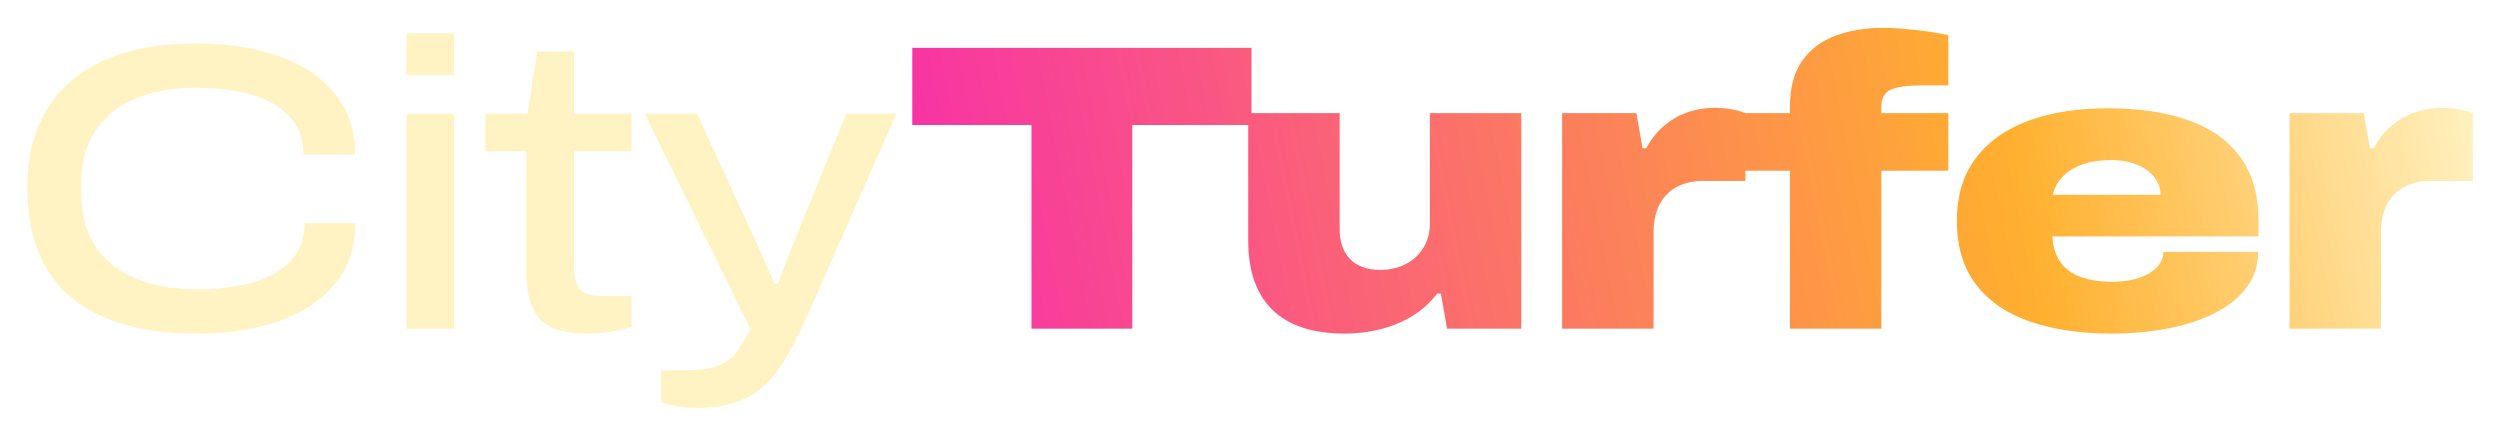
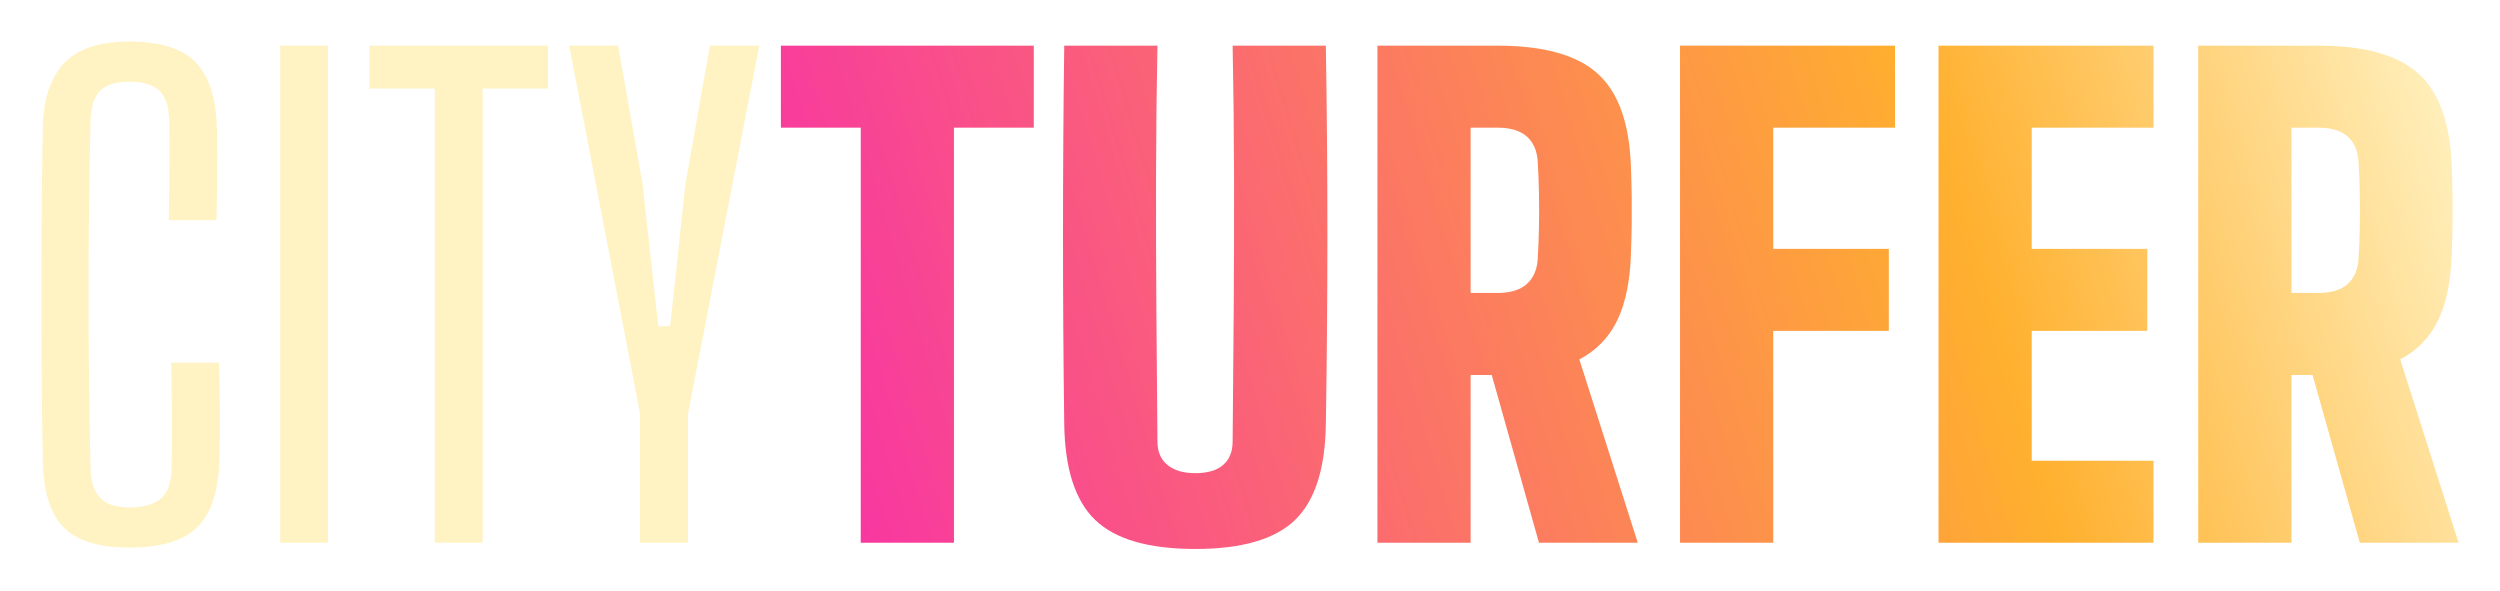
- <svg xmlns="http://www.w3.org/2000/svg" viewBox="1.1 35.3 1102.4 191.6" width="1102" height="192" role="img" aria-label="CityTurfer">
+ <svg xmlns="http://www.w3.org/2000/svg" viewBox="-4.0 22.8 724.2 171.0" width="724" height="171" role="img" aria-label="CityTurfer">
  <defs>
-     <linearGradient id="ramp" gradientUnits="userSpaceOnUse" x1="403.4" y1="182.2" x2="1091.5" y2="47.3">
+     <linearGradient id="ramp" gradientUnits="userSpaceOnUse" x1="222.2" y1="181.8" x2="708.2" y2="36.0">
      <stop offset="0" stop-color="#F72FA8" />
      <stop offset="0.7" stop-color="#FFB02E" />
      <stop offset="1" stop-color="#FFF3C4" />
    </linearGradient>
  </defs>
-   <path fill="#FFF3C4" d="M87.97 182.16Q63.39 182.16 46.67 174.85Q29.94 167.54 21.53 153.23Q13.11 138.92 13.11 118.12Q13.11 87.52 32.35 70.87Q51.6 54.22 87.66 54.22Q108.41 54.22 124.21 59.88Q140.01 65.53 148.85 76.43Q157.69 87.33 157.69 103.17H134.86Q134.86 93.07 128.86 86.56Q122.87 80.05 112.18 76.9Q101.49 73.76 87.21 73.76Q72.11 73.76 60.81 78.54Q49.51 83.33 43.23 92.69Q36.94 102.06 36.94 115.78V120.24Q36.94 134.37 43.27 143.78Q49.6 153.18 61.03 157.91Q72.46 162.63 87.65 162.63Q102.34 162.63 113.01 159.48Q123.68 156.34 129.56 149.83Q135.45 143.31 135.45 133.49H157.87Q157.87 149.1 149.05 160Q140.23 170.89 124.53 176.53Q108.82 182.16 87.97 182.16ZM180.35 68.17V49.72H201.38V68.17ZM180.35 180V85.18H201.38V180ZM259.47 182.16Q250.26 182.16 244.44 179.52Q238.61 176.88 235.88 170.81Q233.15 164.74 233.15 154.4V101.77H215.15V85.18H233.65L237.99 57.81H254.18V85.18H279.62V101.77H254.18V151.98Q254.18 158.77 256.42 162.17Q258.65 165.57 266.89 165.57H279.62V179.19Q277.14 180.09 273.49 180.79Q269.84 181.48 266.12 181.82Q262.4 182.16 259.47 182.16ZM308.24 214.94Q303.72 214.94 299.85 214.26Q295.97 213.58 292.5 212.36V198.35H303.83Q312.5 198.35 317.58 196.37Q322.66 194.39 325.8 190.38Q328.95 186.36 331.95 180L285.34 85.18H308.45L330.37 132.83Q332.03 136.12 334.21 141.09Q336.39 146.05 338.7 151.2Q341.02 156.34 342.77 160.2H344.12Q344.43 159.37 345.57 156.21Q346.71 153.05 348.45 148.71Q350.18 144.37 351.98 139.89Q353.78 135.41 355.22 131.86L374.28 85.18H396.39L357.26 173.98Q352.75 183.98 348.45 191.63Q344.14 199.27 338.8 204.49Q333.45 209.7 326.06 212.32Q318.66 214.94 308.24 214.94Z" />
-   <path fill="url(#ramp)" d="M455.94 180V90.18H403.38V56.16H552.96V90.18H500.4V180ZM594.18 182.16Q572.94 182.16 562.23 171.72Q551.52 161.28 551.52 141.12V84.96H591.84V136.26Q591.84 140.04 592.92 143.37Q594 146.7 596.16 149.04Q598.32 151.38 601.74 152.73Q605.16 154.08 609.66 154.08Q616.14 154.08 621.09 151.47Q626.04 148.86 628.83 144.18Q631.62 139.5 631.62 133.74V84.96H671.94V180H639.18L636.48 164.52H634.86Q630 170.82 623.43 174.69Q616.86 178.56 609.39 180.36Q601.92 182.16 594.18 182.16ZM689.94 180V84.96H722.7L725.4 100.44H727.02Q730.44 94.14 735.3 90.18Q740.16 86.22 745.74 84.42Q751.32 82.62 756.9 82.62Q760.86 82.62 764.19 83.16Q767.52 83.7 770.76 84.96V114.84H752.22Q746.64 114.84 742.5 116.55Q738.36 118.26 735.66 121.23Q732.96 124.2 731.61 128.25Q730.26 132.3 730.26 137.16V180ZM790.38 180V110.34H769.68V84.96H790.38V82.44Q790.38 69.66 795.69 62.01Q801 54.36 810.36 50.85Q819.72 47.34 831.42 47.34Q835.56 47.34 840.78 47.79Q846 48.24 851.13 48.96Q856.26 49.68 860.22 50.58V72.72H848.7Q838.26 72.72 834.48 74.79Q830.7 76.86 830.7 82.26V84.96H860.22V110.34H830.7V180ZM932.22 182.16Q911.88 182.16 896.49 176.94Q881.1 171.72 872.55 160.65Q864 149.58 864 132.48Q864 115.74 872.46 104.67Q880.92 93.6 895.86 88.2Q910.8 82.8 930.42 82.8Q950.94 82.8 965.88 88.02Q980.82 93.24 988.92 104.22Q997.02 115.2 997.02 132.48V139.32H906.12Q906.48 145.98 909.54 150.48Q912.6 154.98 918.45 157.14Q924.3 159.3 932.58 159.3Q937.98 159.3 942.21 158.22Q946.44 157.14 949.32 155.25Q952.2 153.36 953.64 151.02Q955.08 148.68 955.08 146.16H996.84Q996.84 155.16 991.71 161.91Q986.58 168.66 977.67 173.16Q968.76 177.66 957.06 179.91Q945.36 182.16 932.22 182.16ZM906.3 120.96H953.82Q953.82 117.9 952.38 115.2Q950.94 112.5 948.15 110.34Q945.36 108.18 941.31 106.92Q937.26 105.66 932.22 105.66Q924.3 105.66 918.9 107.73Q913.5 109.8 910.35 113.31Q907.2 116.82 906.3 120.96ZM1010.7 180V84.96H1043.46L1046.16 100.44H1047.78Q1051.2 94.14 1056.06 90.18Q1060.92 86.22 1066.5 84.42Q1072.08 82.62 1077.66 82.62Q1081.62 82.62 1084.95 83.16Q1088.28 83.7 1091.52 84.96V114.84H1072.98Q1067.4 114.84 1063.26 116.55Q1059.12 118.26 1056.42 121.23Q1053.72 124.2 1052.37 128.25Q1051.02 132.3 1051.02 137.16V180Z" />
+   <path fill="#FFF3C4" d="M33.55 181.4Q20.16 181.4 14.4 175.52Q8.64 169.65 8.39 156.15Q8.17 144.09 8.08 132.09Q7.99 120.08 7.99 108.06Q7.99 96.03 8.08 83.98Q8.17 71.93 8.39 59.9Q8.59 47.54 14.48 41.18Q20.36 34.81 33.41 34.81Q46.57 34.81 52.5 40.64Q58.43 46.46 58.84 59.94Q58.93 63.31 58.93 68.3Q58.93 73.28 58.87 78.23Q58.81 83.18 58.72 86.56H44.89Q44.98 82.08 45.03 77.13Q45.09 72.18 45.09 67.16Q45.09 62.15 45 57.73Q44.91 51.66 42.16 49.05Q39.42 46.44 33.41 46.44Q27.68 46.44 25.04 49.05Q22.41 51.66 22.23 57.73Q21.94 70.63 21.8 83.13Q21.67 95.62 21.67 108.03Q21.67 120.44 21.8 132.96Q21.94 145.49 22.23 158.35Q22.41 164.38 25.08 167.07Q27.74 169.76 33.55 169.76Q39.87 169.76 42.75 167.07Q45.63 164.38 45.72 158.35Q45.81 153.63 45.82 148.34Q45.83 143.06 45.75 137.77Q45.67 132.48 45.59 127.82H59.42Q59.67 135.05 59.7 141.99Q59.74 148.93 59.56 156.15Q59.15 169.65 53.12 175.52Q47.09 181.4 33.55 181.4ZM77.17 180V36H91.01V180ZM121.95 180V48.42H103V36H154.73V48.42H135.79V180ZM181.4 180V142.69V142.51L160.88 36H175.05L182.12 75.92L186.7 117.27H190.12L194.58 75.92L201.64 36H215.95L195.3 142.65V142.83V180Z" />
+   <path fill="url(#ramp)" d="M245.34 180V59.76H222.21V36H295.47V59.76H272.34V180ZM342.27 181.8Q322.02 181.8 313.29 173.43Q304.56 165.06 304.29 145.62Q303.93 118.44 303.93 90.77Q303.93 63.09 304.29 36H331.29Q330.93 54.09 330.88 73.71Q330.84 93.33 330.98 112.95Q331.11 132.57 331.29 150.66Q331.29 155.07 334.17 157.45Q337.05 159.84 342.27 159.84Q347.58 159.84 350.33 157.45Q353.07 155.07 353.07 150.66Q353.25 132.57 353.38 112.95Q353.52 93.33 353.48 73.71Q353.43 54.09 353.07 36H380.07Q380.52 63.09 380.52 90.77Q380.52 118.44 380.07 145.62Q379.8 165.06 371.12 173.43Q362.43 181.8 342.27 181.8ZM395.01 180V36H429.75Q449.91 36 458.87 44.15Q467.82 52.29 468.45 71.1Q468.63 76.14 468.68 79.92Q468.72 83.7 468.68 87.48Q468.63 91.26 468.45 96.3Q468.09 108 464.54 115.47Q460.98 122.94 453.51 126.9L470.43 180H441.81L428.13 131.4H422.01V180ZM422.01 107.64H429.75Q435.42 107.64 438.3 105.03Q441.18 102.42 441.45 97.74Q441.72 93.33 441.81 88.52Q441.9 83.7 441.81 78.89Q441.72 74.07 441.45 69.66Q441.18 64.89 438.3 62.33Q435.42 59.76 429.75 59.76H422.01ZM482.67 180V36H544.95V59.76H509.67V94.86H543.15V118.62H509.67V180ZM557.55 180V36H619.83V59.76H584.55V94.86H618.03V118.62H584.55V156.24H619.83V180ZM632.79 180V36H667.53Q687.69 36 696.64 44.15Q705.6 52.29 706.23 71.1Q706.41 76.14 706.46 79.92Q706.5 83.7 706.46 87.48Q706.41 91.26 706.23 96.3Q705.87 108 702.32 115.47Q698.76 122.94 691.29 126.9L708.21 180H679.59L665.91 131.4H659.79V180ZM659.79 107.64H667.53Q673.2 107.64 676.08 105.03Q678.96 102.42 679.23 97.74Q679.5 93.33 679.59 88.52Q679.68 83.7 679.59 78.89Q679.5 74.07 679.23 69.66Q678.96 64.89 676.08 62.33Q673.2 59.76 667.53 59.76H659.79Z" />
</svg>
